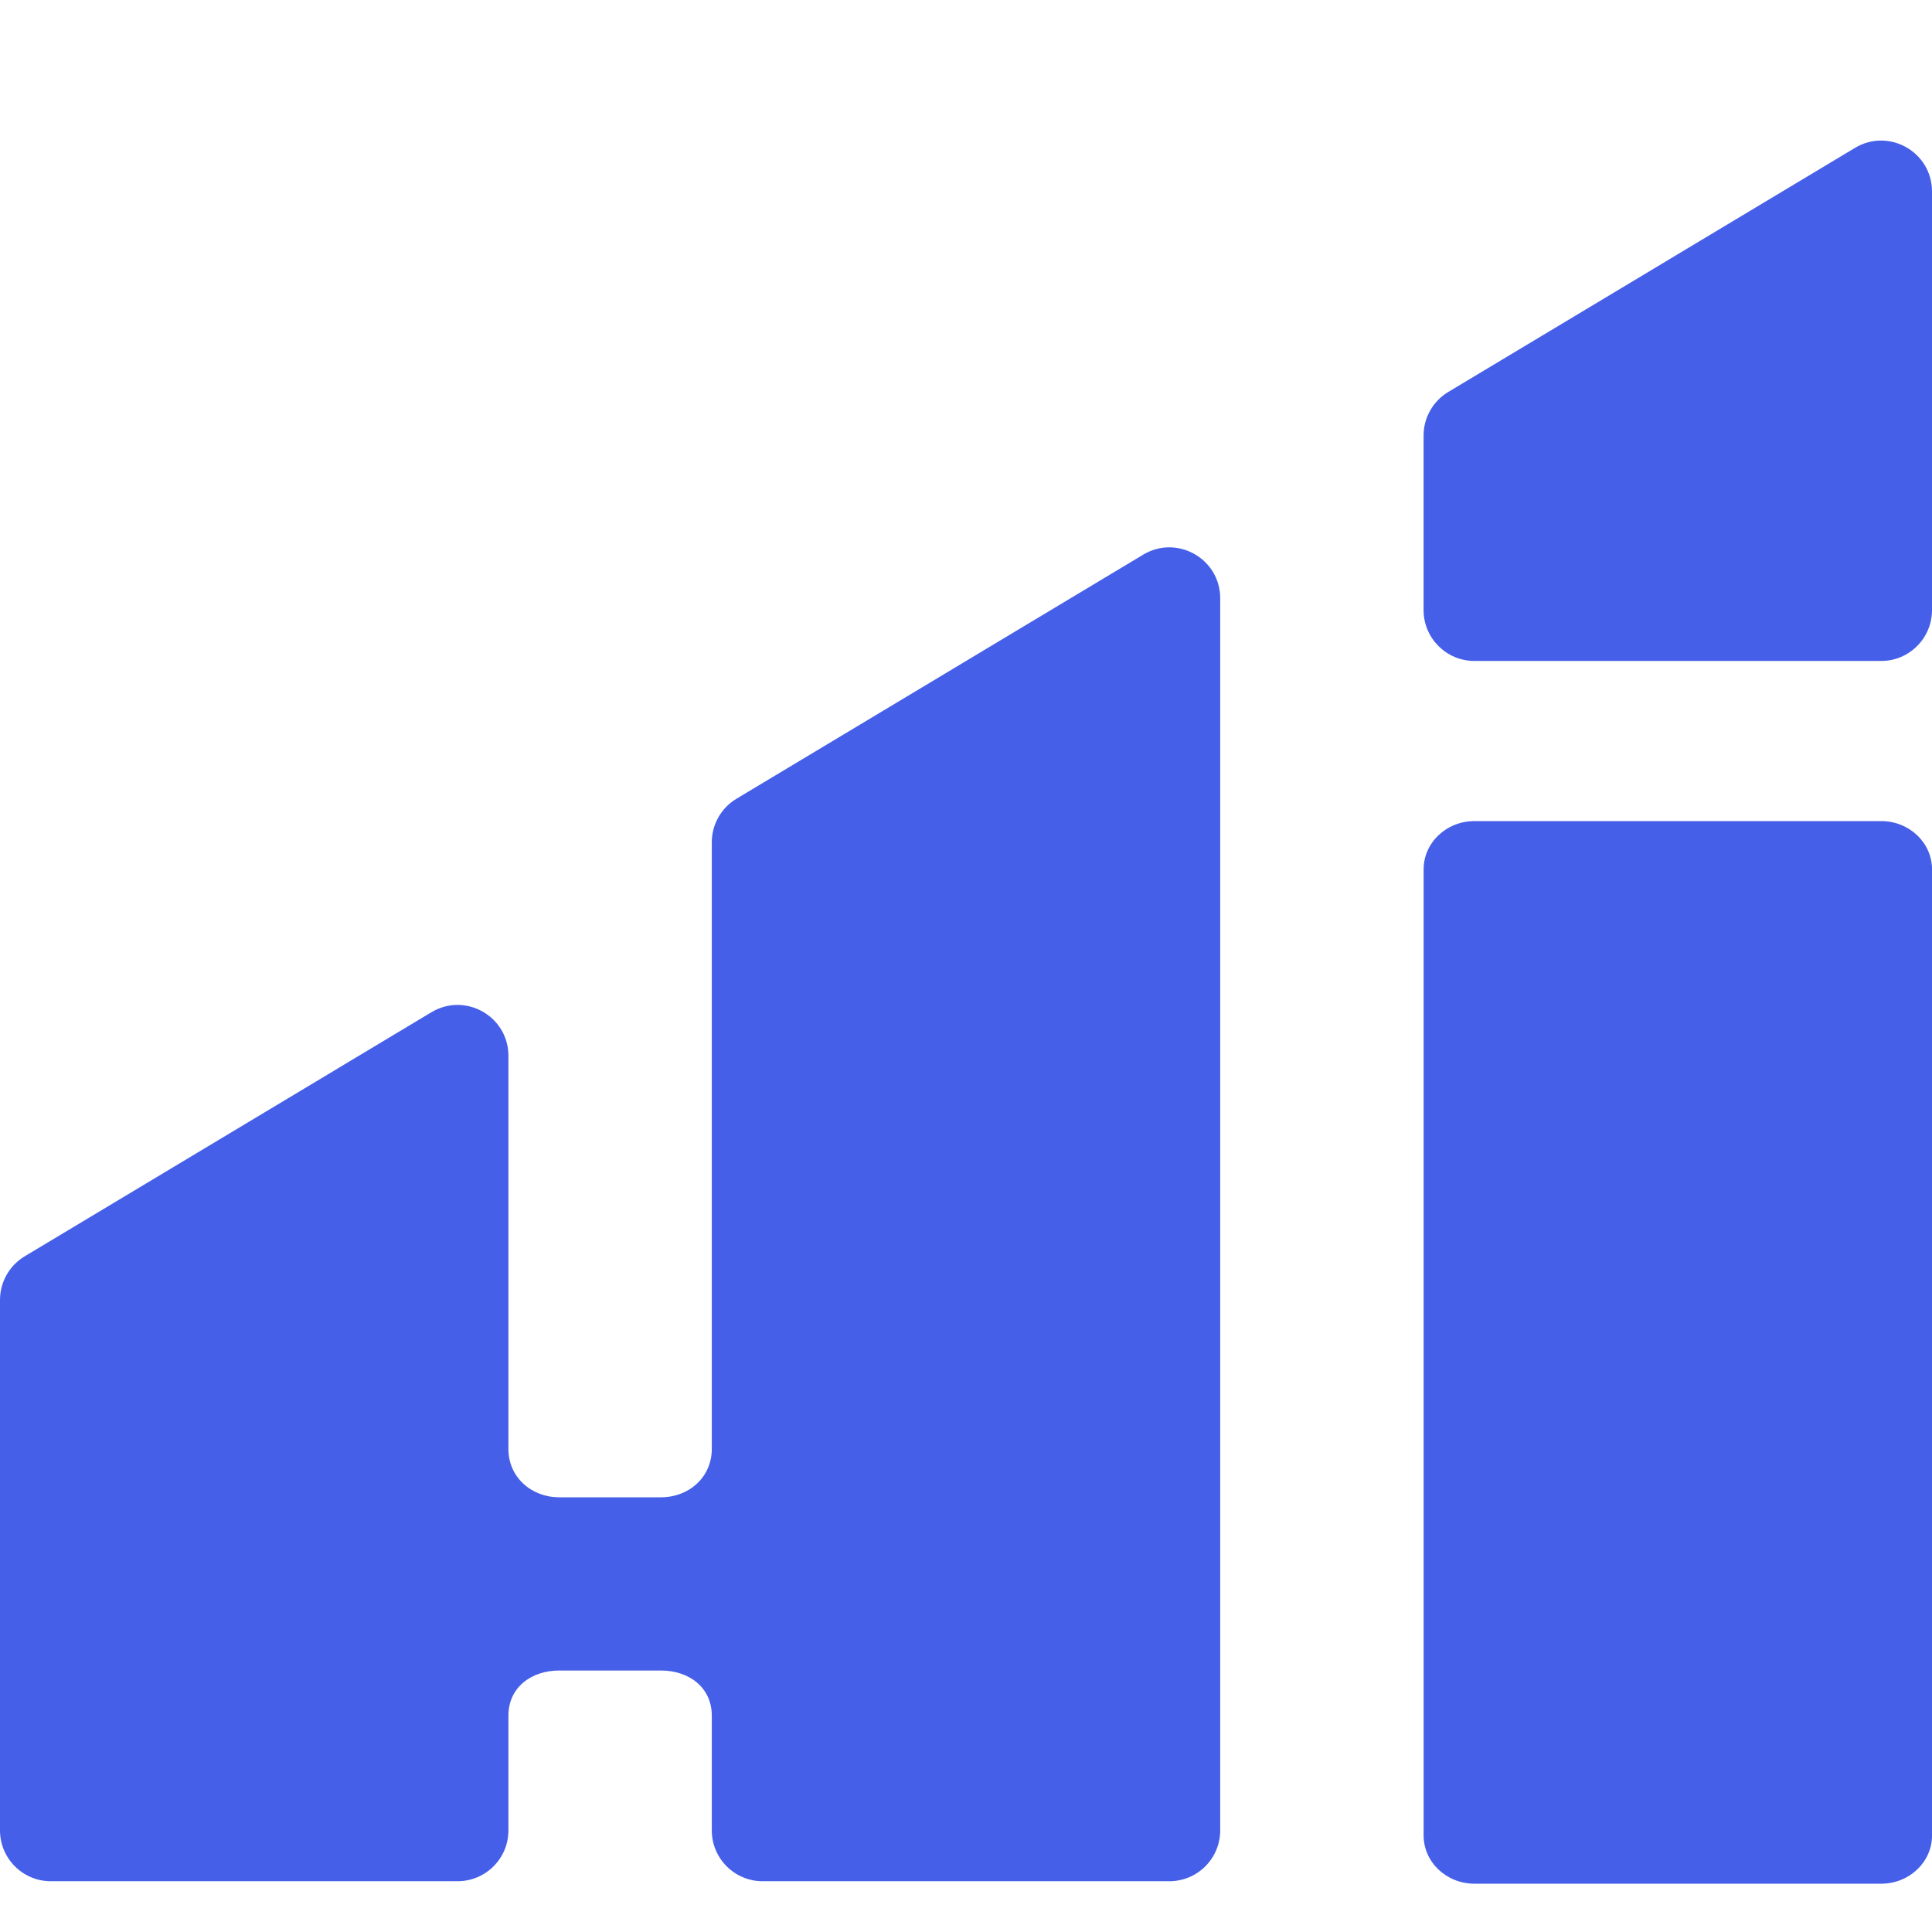
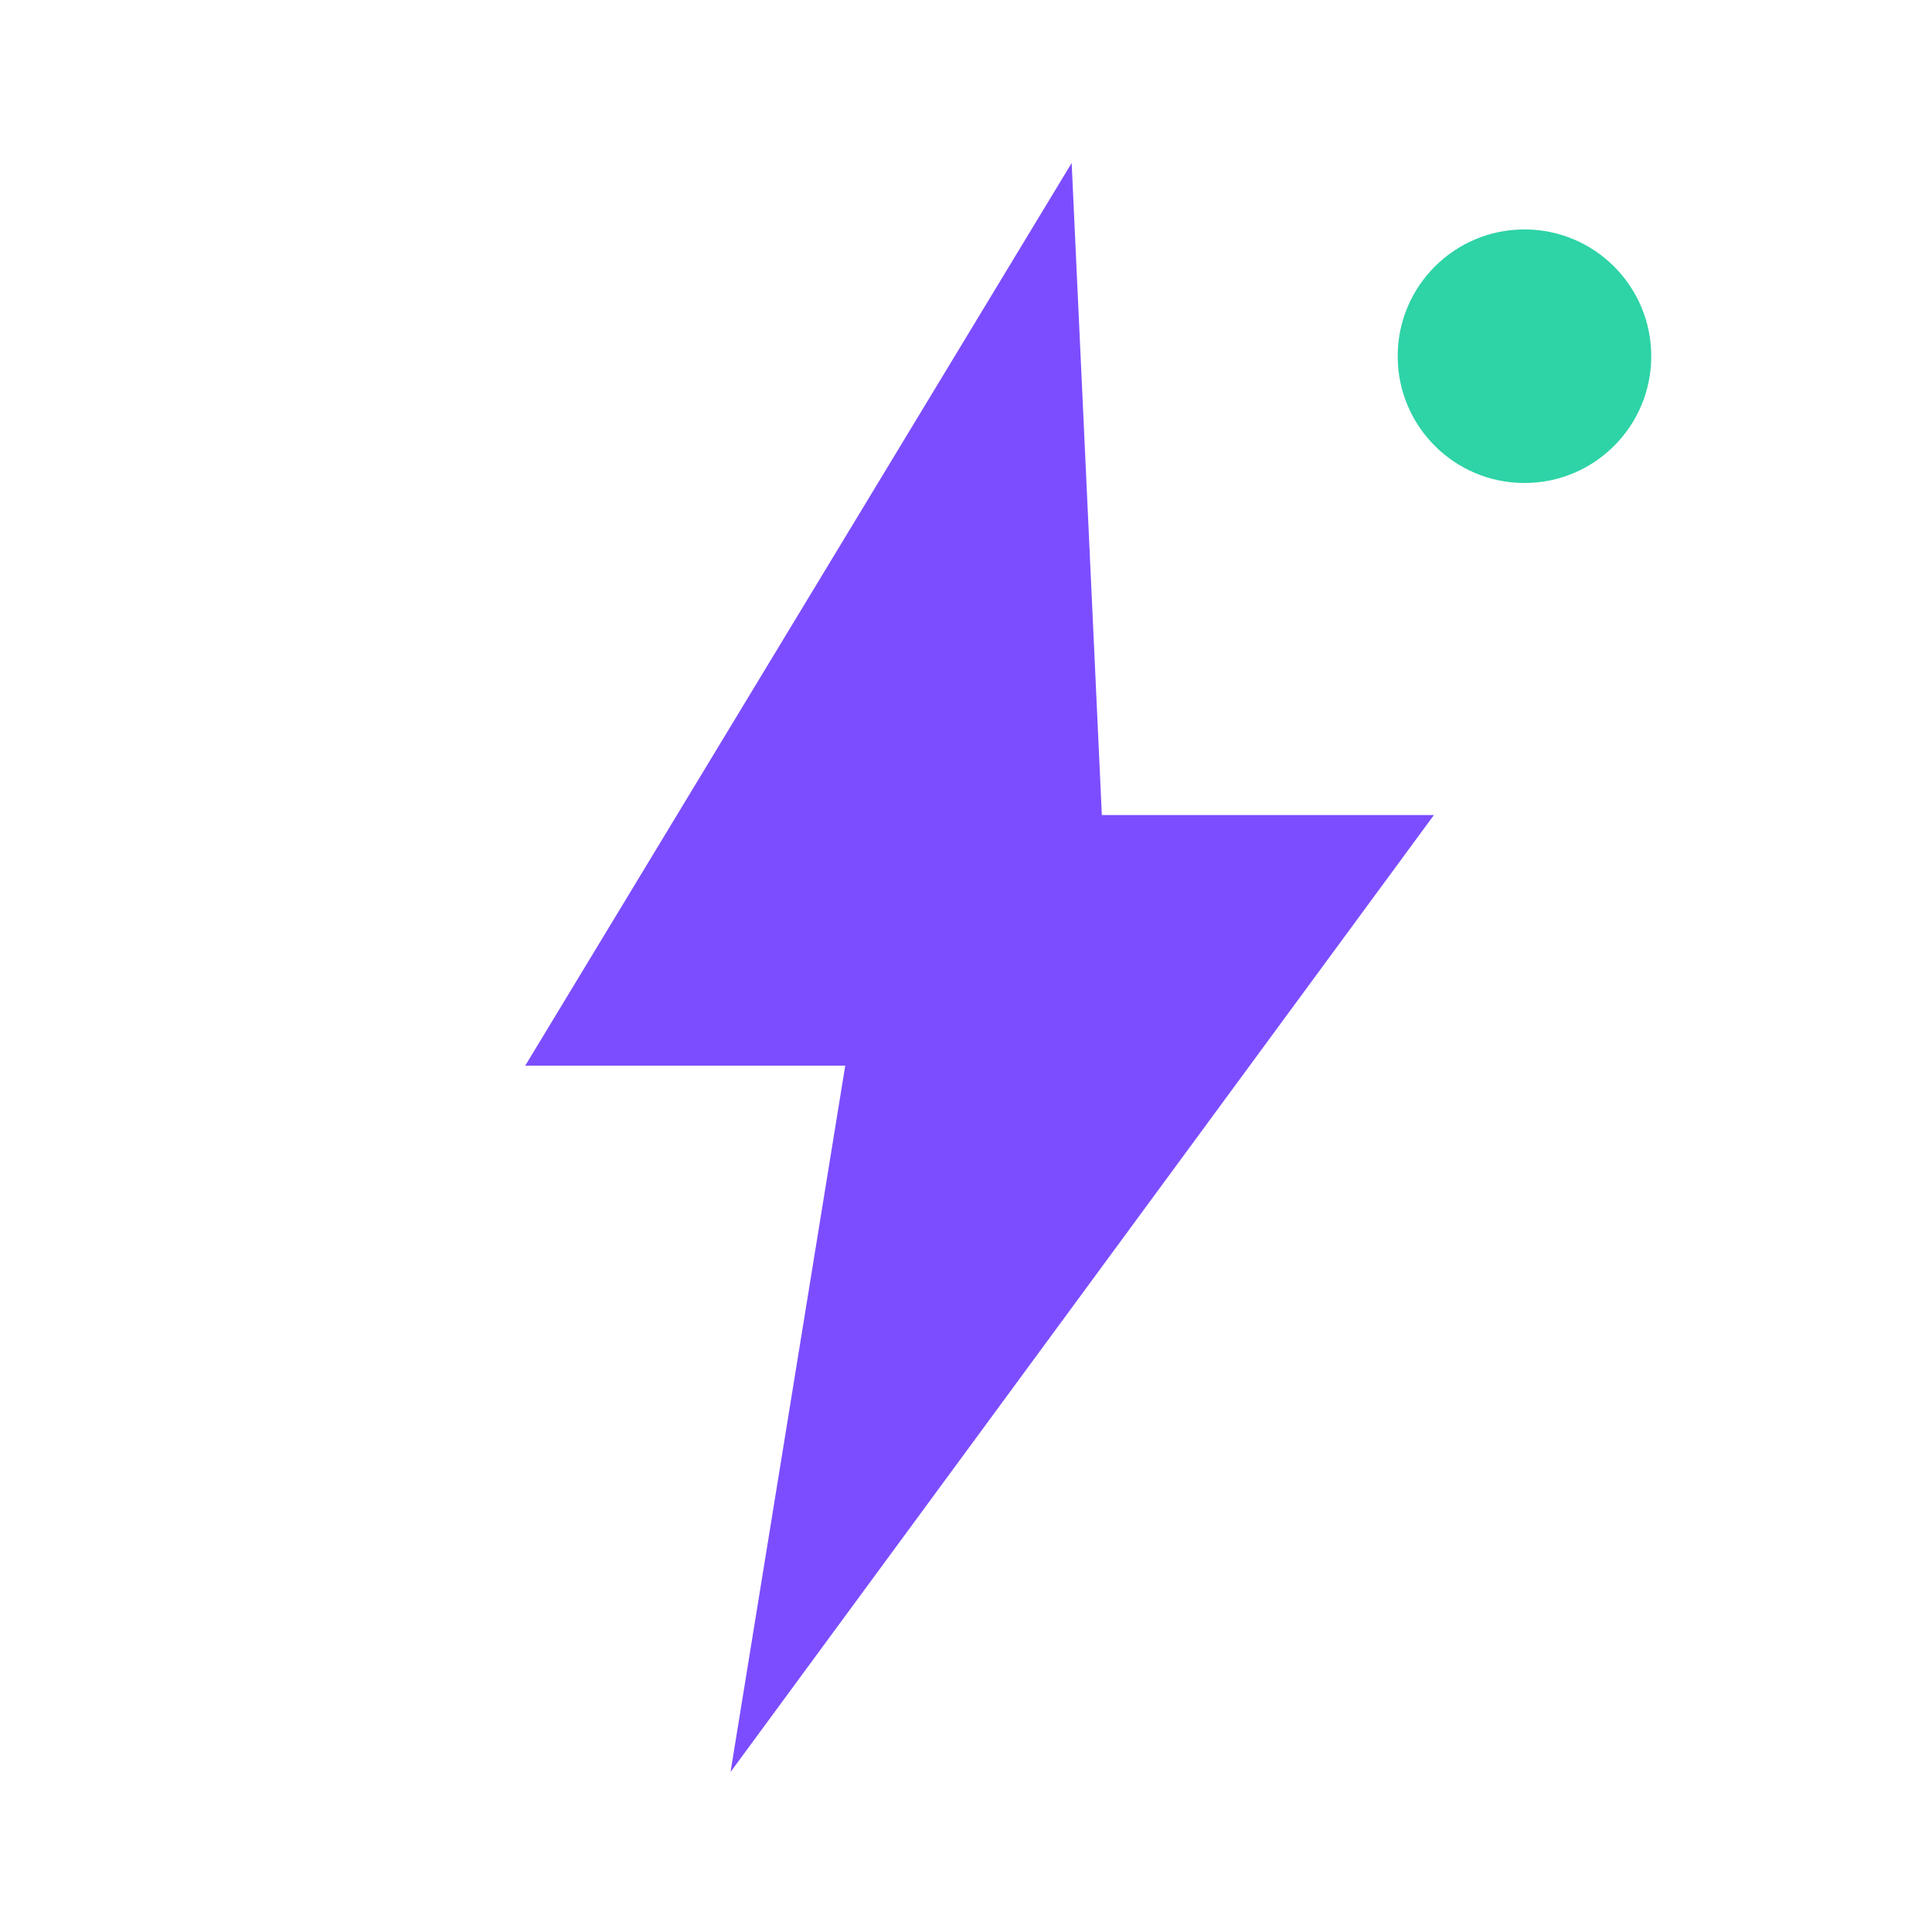
<svg xmlns="http://www.w3.org/2000/svg" width="64" height="64" viewBox="0 0 64 64" fill="none">
-   <g clip-path="url(#clip0_408_56)">
-     <path d="M47.158 14.428C47.158 13.837 47.468 13.289 47.976 12.984L61.449 4.899C62.572 4.225 64 5.034 64 6.343V20.21C64 21.14 63.246 21.895 62.316 21.895H48.842C47.912 21.895 47.158 21.14 47.158 20.21V14.428Z" fill="#455FE9" />
-     <path fill-rule="evenodd" clip-rule="evenodd" d="M24.397 26.459C23.889 26.764 23.579 27.312 23.579 27.903V43.792L23.579 45.475L23.579 45.476L23.579 48C23.579 48.93 22.825 49.6 21.895 49.6H18.526C17.596 49.6 16.842 48.93 16.842 48V45.475V34.976C16.842 33.667 15.414 32.858 14.291 33.532L0.818 41.617C0.31 41.922 0 42.47 0 43.062V60.634C0 61.564 0.754 62.318 1.684 62.318H15.158C16.088 62.318 16.842 61.564 16.842 60.634V58.949V56.831C16.842 55.901 17.596 55.338 18.526 55.338H21.895C22.825 55.338 23.579 55.901 23.579 56.831V58.949L23.579 60.634C23.579 61.564 24.333 62.318 25.263 62.318H38.737C39.667 62.318 40.421 61.564 40.421 60.634V45.476V43.792V19.818C40.421 18.509 38.993 17.7 37.87 18.374L24.397 26.459Z" fill="#455FE9" />
-     <path d="M47.159 28.8V60.8C47.159 61.684 47.913 62.4 48.843 62.4H62.317C63.247 62.4 64.001 61.684 64.001 60.8V28.8C64.001 27.916 63.247 27.2 62.317 27.2H48.843C47.913 27.2 47.159 27.916 47.159 28.8Z" fill="#455FE9" />
-   </g>
-   <defs>
- 
- </defs>
+   <path d="M35.5 5.4L17.4 35.3H28L24.2 58.7L47.5 27H36.5L35.5 5.4Z" fill="#7C4DFF" />
+   <circle cx="50.5" cy="11.8" r="4.2" fill="#2ED3A6" />
</svg>
